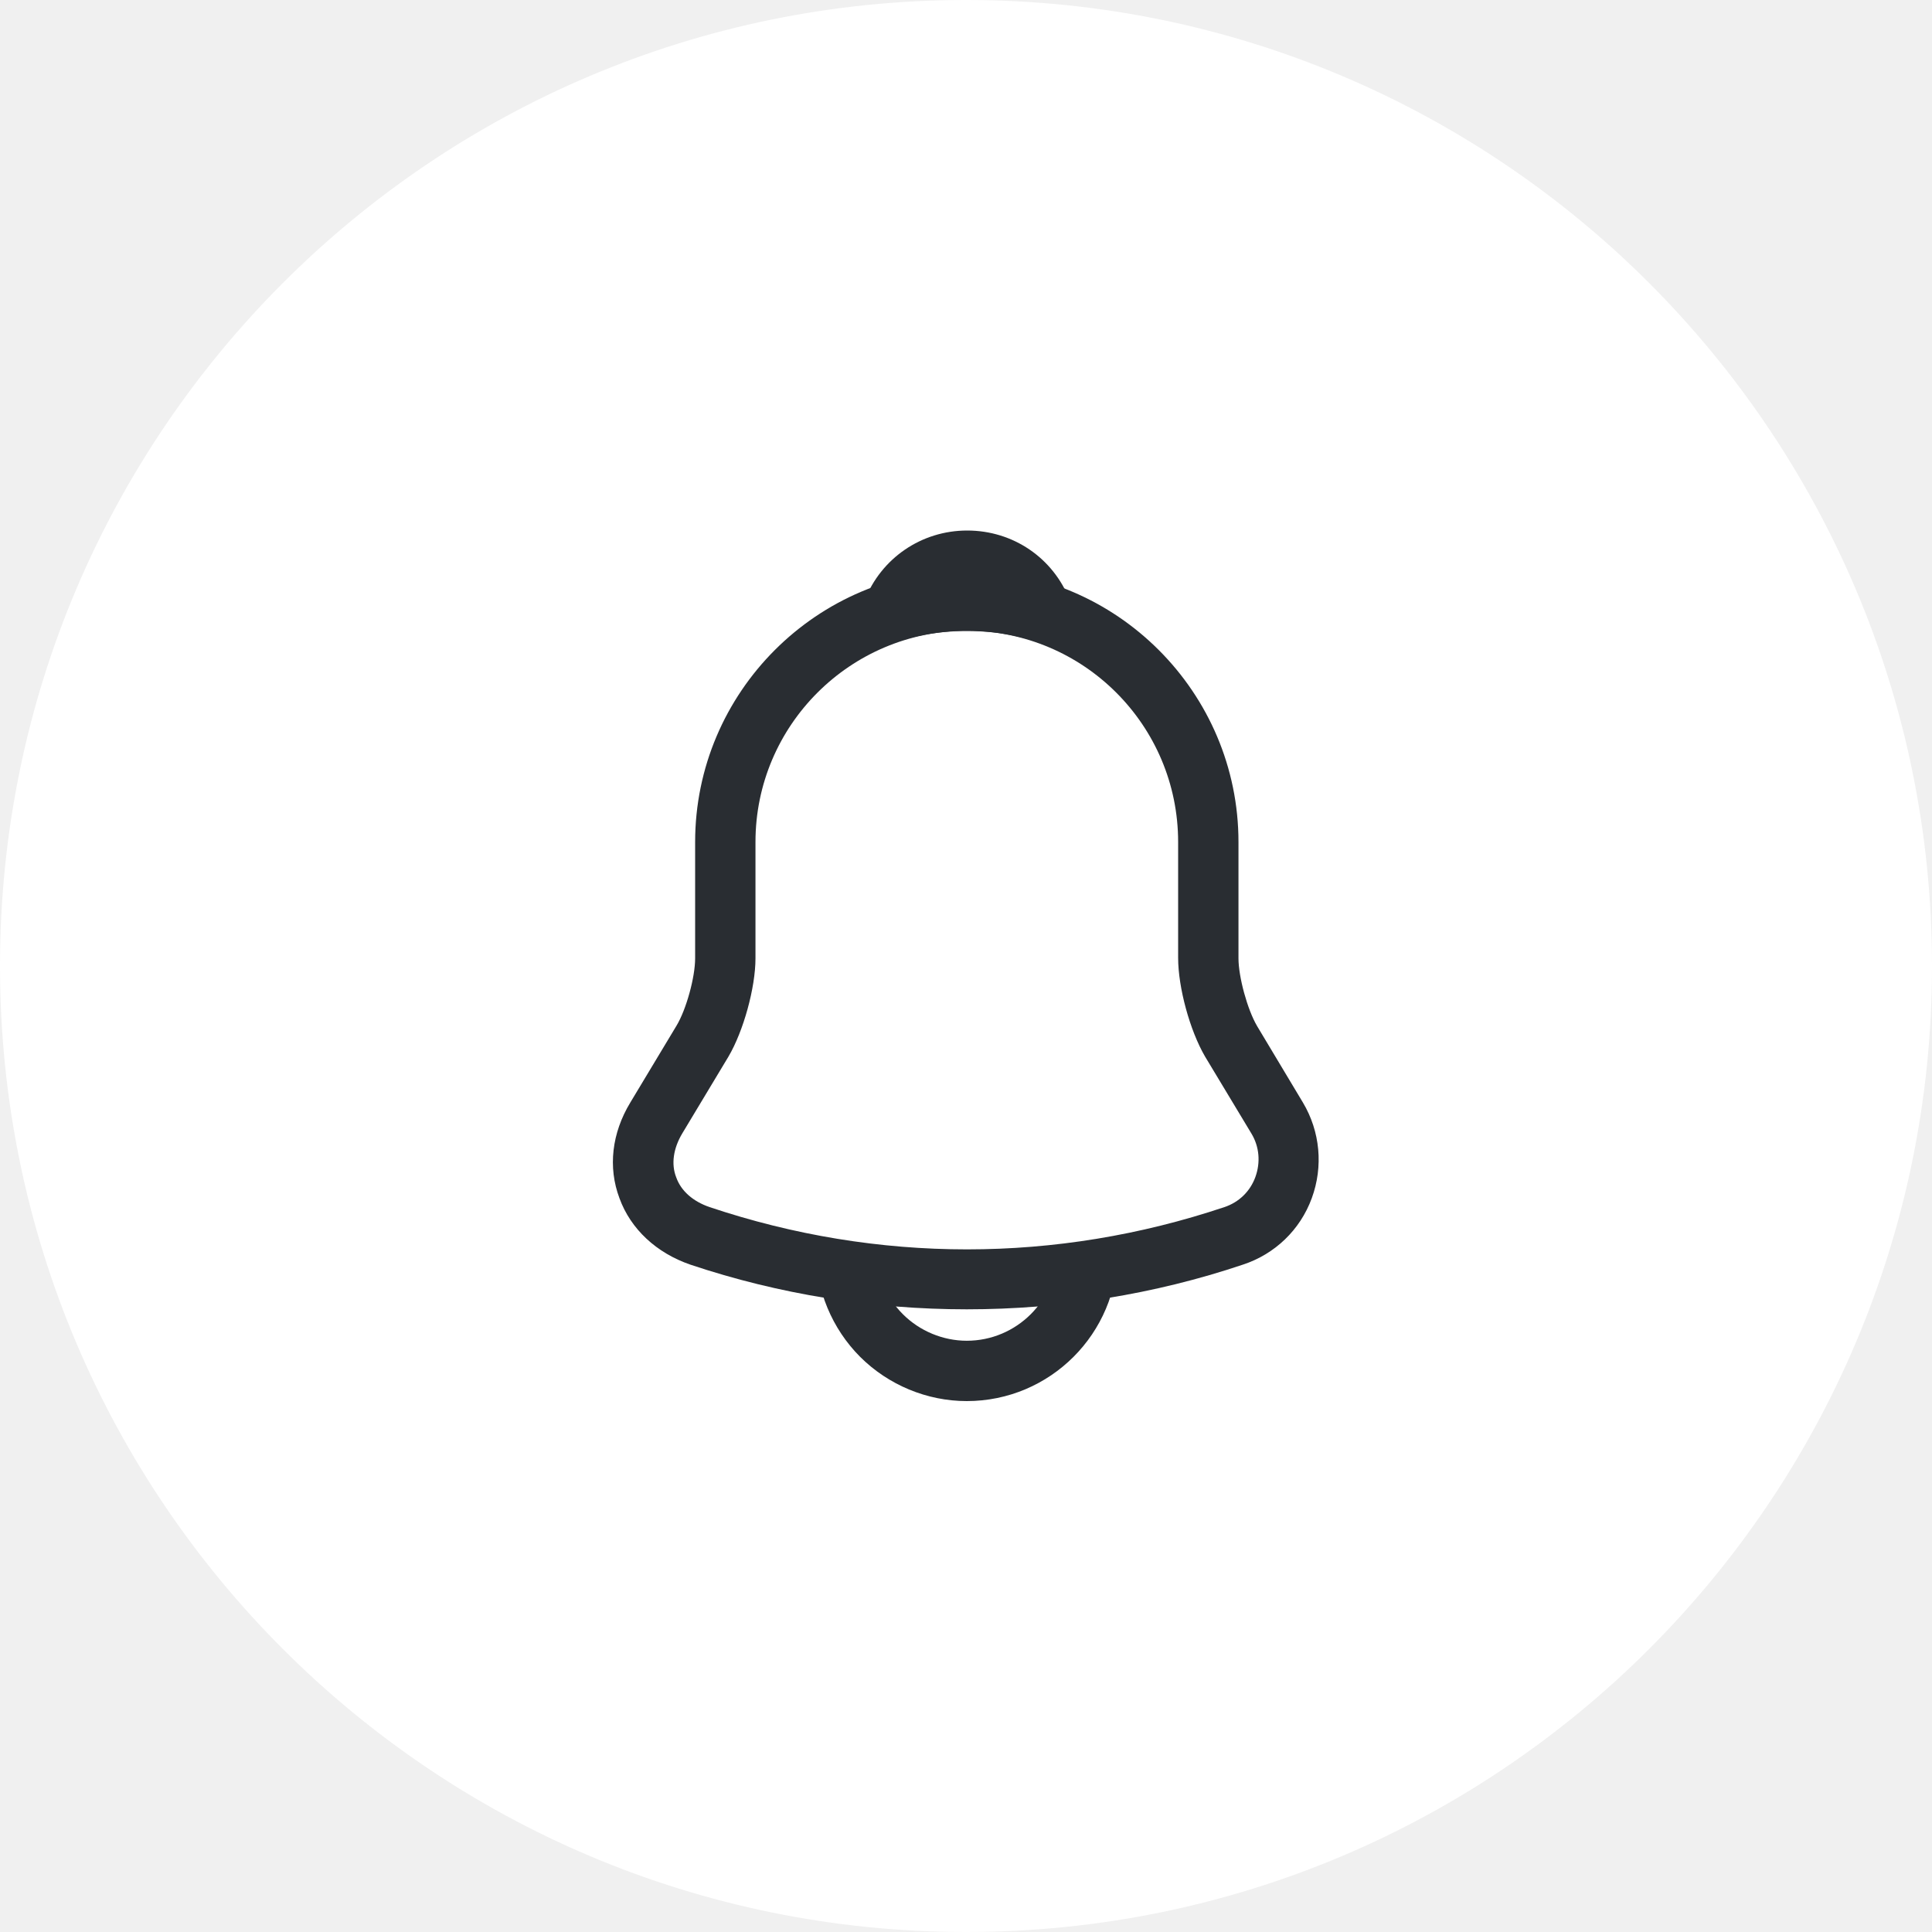
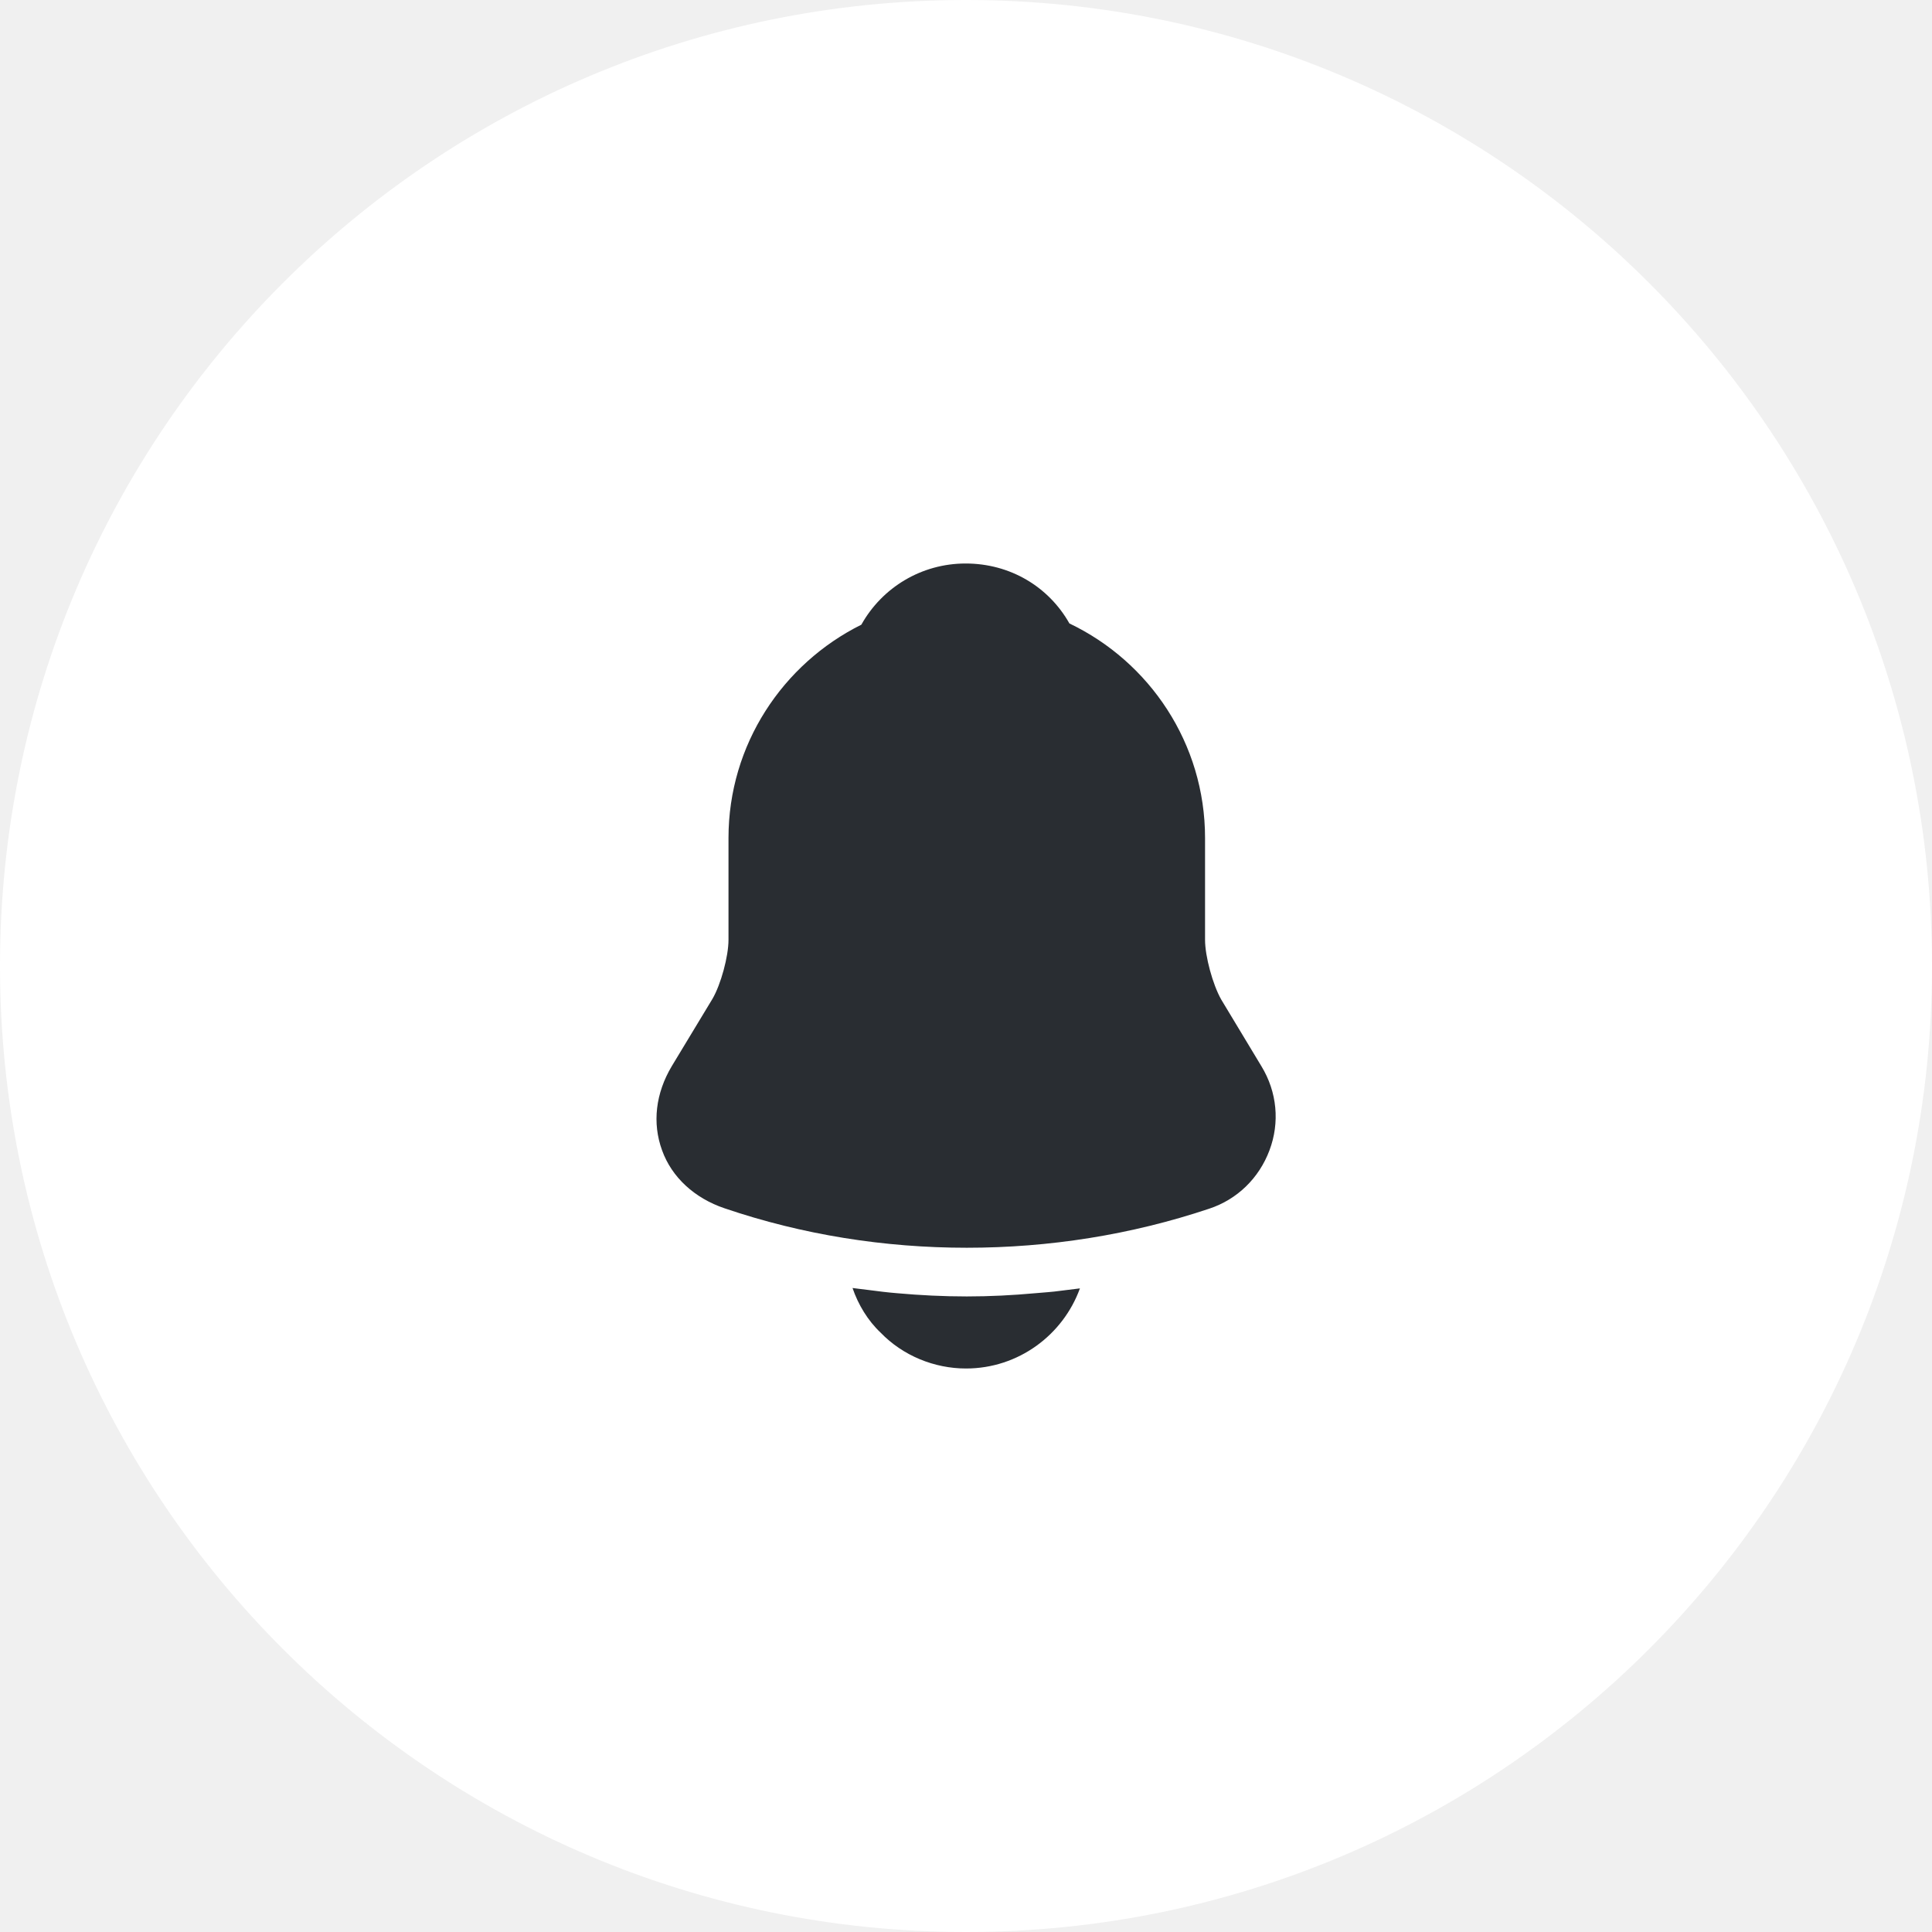
<svg xmlns="http://www.w3.org/2000/svg" width="30" height="30" viewBox="0 0 30 30" fill="none">
  <rect width="30" height="30" rx="15" fill="white" />
-   <path d="M15.012 20.331C13.556 20.331 12.1 20.1 10.719 19.637C10.194 19.456 9.794 19.087 9.619 18.606C9.438 18.125 9.5 17.594 9.788 17.119L10.506 15.925C10.656 15.675 10.794 15.175 10.794 14.881V13.075C10.794 10.75 12.688 8.856 15.012 8.856C17.337 8.856 19.231 10.75 19.231 13.075V14.881C19.231 15.169 19.369 15.675 19.519 15.931L20.231 17.119C20.5 17.569 20.55 18.113 20.369 18.606C20.188 19.1 19.794 19.475 19.3 19.637C17.925 20.1 16.469 20.331 15.012 20.331ZM15.012 9.794C13.206 9.794 11.731 11.262 11.731 13.075V14.881C11.731 15.338 11.544 16.012 11.312 16.406L10.594 17.6C10.456 17.831 10.419 18.075 10.5 18.281C10.575 18.494 10.762 18.656 11.019 18.744C13.631 19.619 16.4 19.619 19.012 18.744C19.238 18.669 19.413 18.5 19.494 18.275C19.575 18.05 19.556 17.806 19.431 17.6L18.712 16.406C18.475 16 18.294 15.331 18.294 14.875V13.075C18.294 11.262 16.825 9.794 15.012 9.794Z" fill="#292D32" />
-   <path d="M16.175 9.963C16.131 9.963 16.087 9.956 16.044 9.944C15.863 9.894 15.688 9.856 15.519 9.831C14.988 9.763 14.475 9.8 13.994 9.944C13.819 10 13.631 9.944 13.512 9.813C13.394 9.681 13.356 9.494 13.425 9.325C13.681 8.669 14.306 8.238 15.019 8.238C15.731 8.238 16.356 8.663 16.613 9.325C16.675 9.494 16.644 9.681 16.525 9.813C16.431 9.913 16.3 9.963 16.175 9.963Z" fill="#292D32" />
-   <path d="M15.012 21.756C14.394 21.756 13.794 21.506 13.356 21.069C12.919 20.631 12.669 20.031 12.669 19.413H13.606C13.606 19.781 13.756 20.144 14.019 20.406C14.281 20.669 14.644 20.819 15.012 20.819C15.787 20.819 16.419 20.188 16.419 19.413H17.356C17.356 20.706 16.306 21.756 15.012 21.756Z" fill="#292D32" />
+   <path d="M19.587 16.556L18.962 15.519C18.831 15.287 18.712 14.85 18.712 14.594V13.012C18.712 11.544 17.85 10.275 16.606 9.681C16.281 9.106 15.681 8.75 14.994 8.75C14.312 8.75 13.7 9.119 13.375 9.7C12.156 10.306 11.312 11.562 11.312 13.012V14.594C11.312 14.85 11.194 15.287 11.062 15.512L10.431 16.556C10.181 16.975 10.125 17.438 10.281 17.863C10.431 18.281 10.787 18.606 11.25 18.762C12.463 19.175 13.738 19.375 15.012 19.375C16.288 19.375 17.562 19.175 18.775 18.769C19.212 18.625 19.55 18.294 19.712 17.863C19.875 17.431 19.831 16.956 19.587 16.556Z" fill="#292D32" />
+   <path d="M16.769 20.006C16.506 20.731 15.812 21.25 15 21.25C14.506 21.25 14.019 21.05 13.675 20.694C13.475 20.506 13.325 20.256 13.238 20C13.319 20.012 13.4 20.019 13.488 20.031C13.631 20.05 13.781 20.069 13.931 20.081C14.287 20.113 14.65 20.131 15.012 20.131C15.369 20.131 15.725 20.113 16.075 20.081C16.206 20.069 16.337 20.062 16.462 20.044C16.562 20.031 16.663 20.019 16.769 20.006Z" fill="#292D32" />
</svg>
